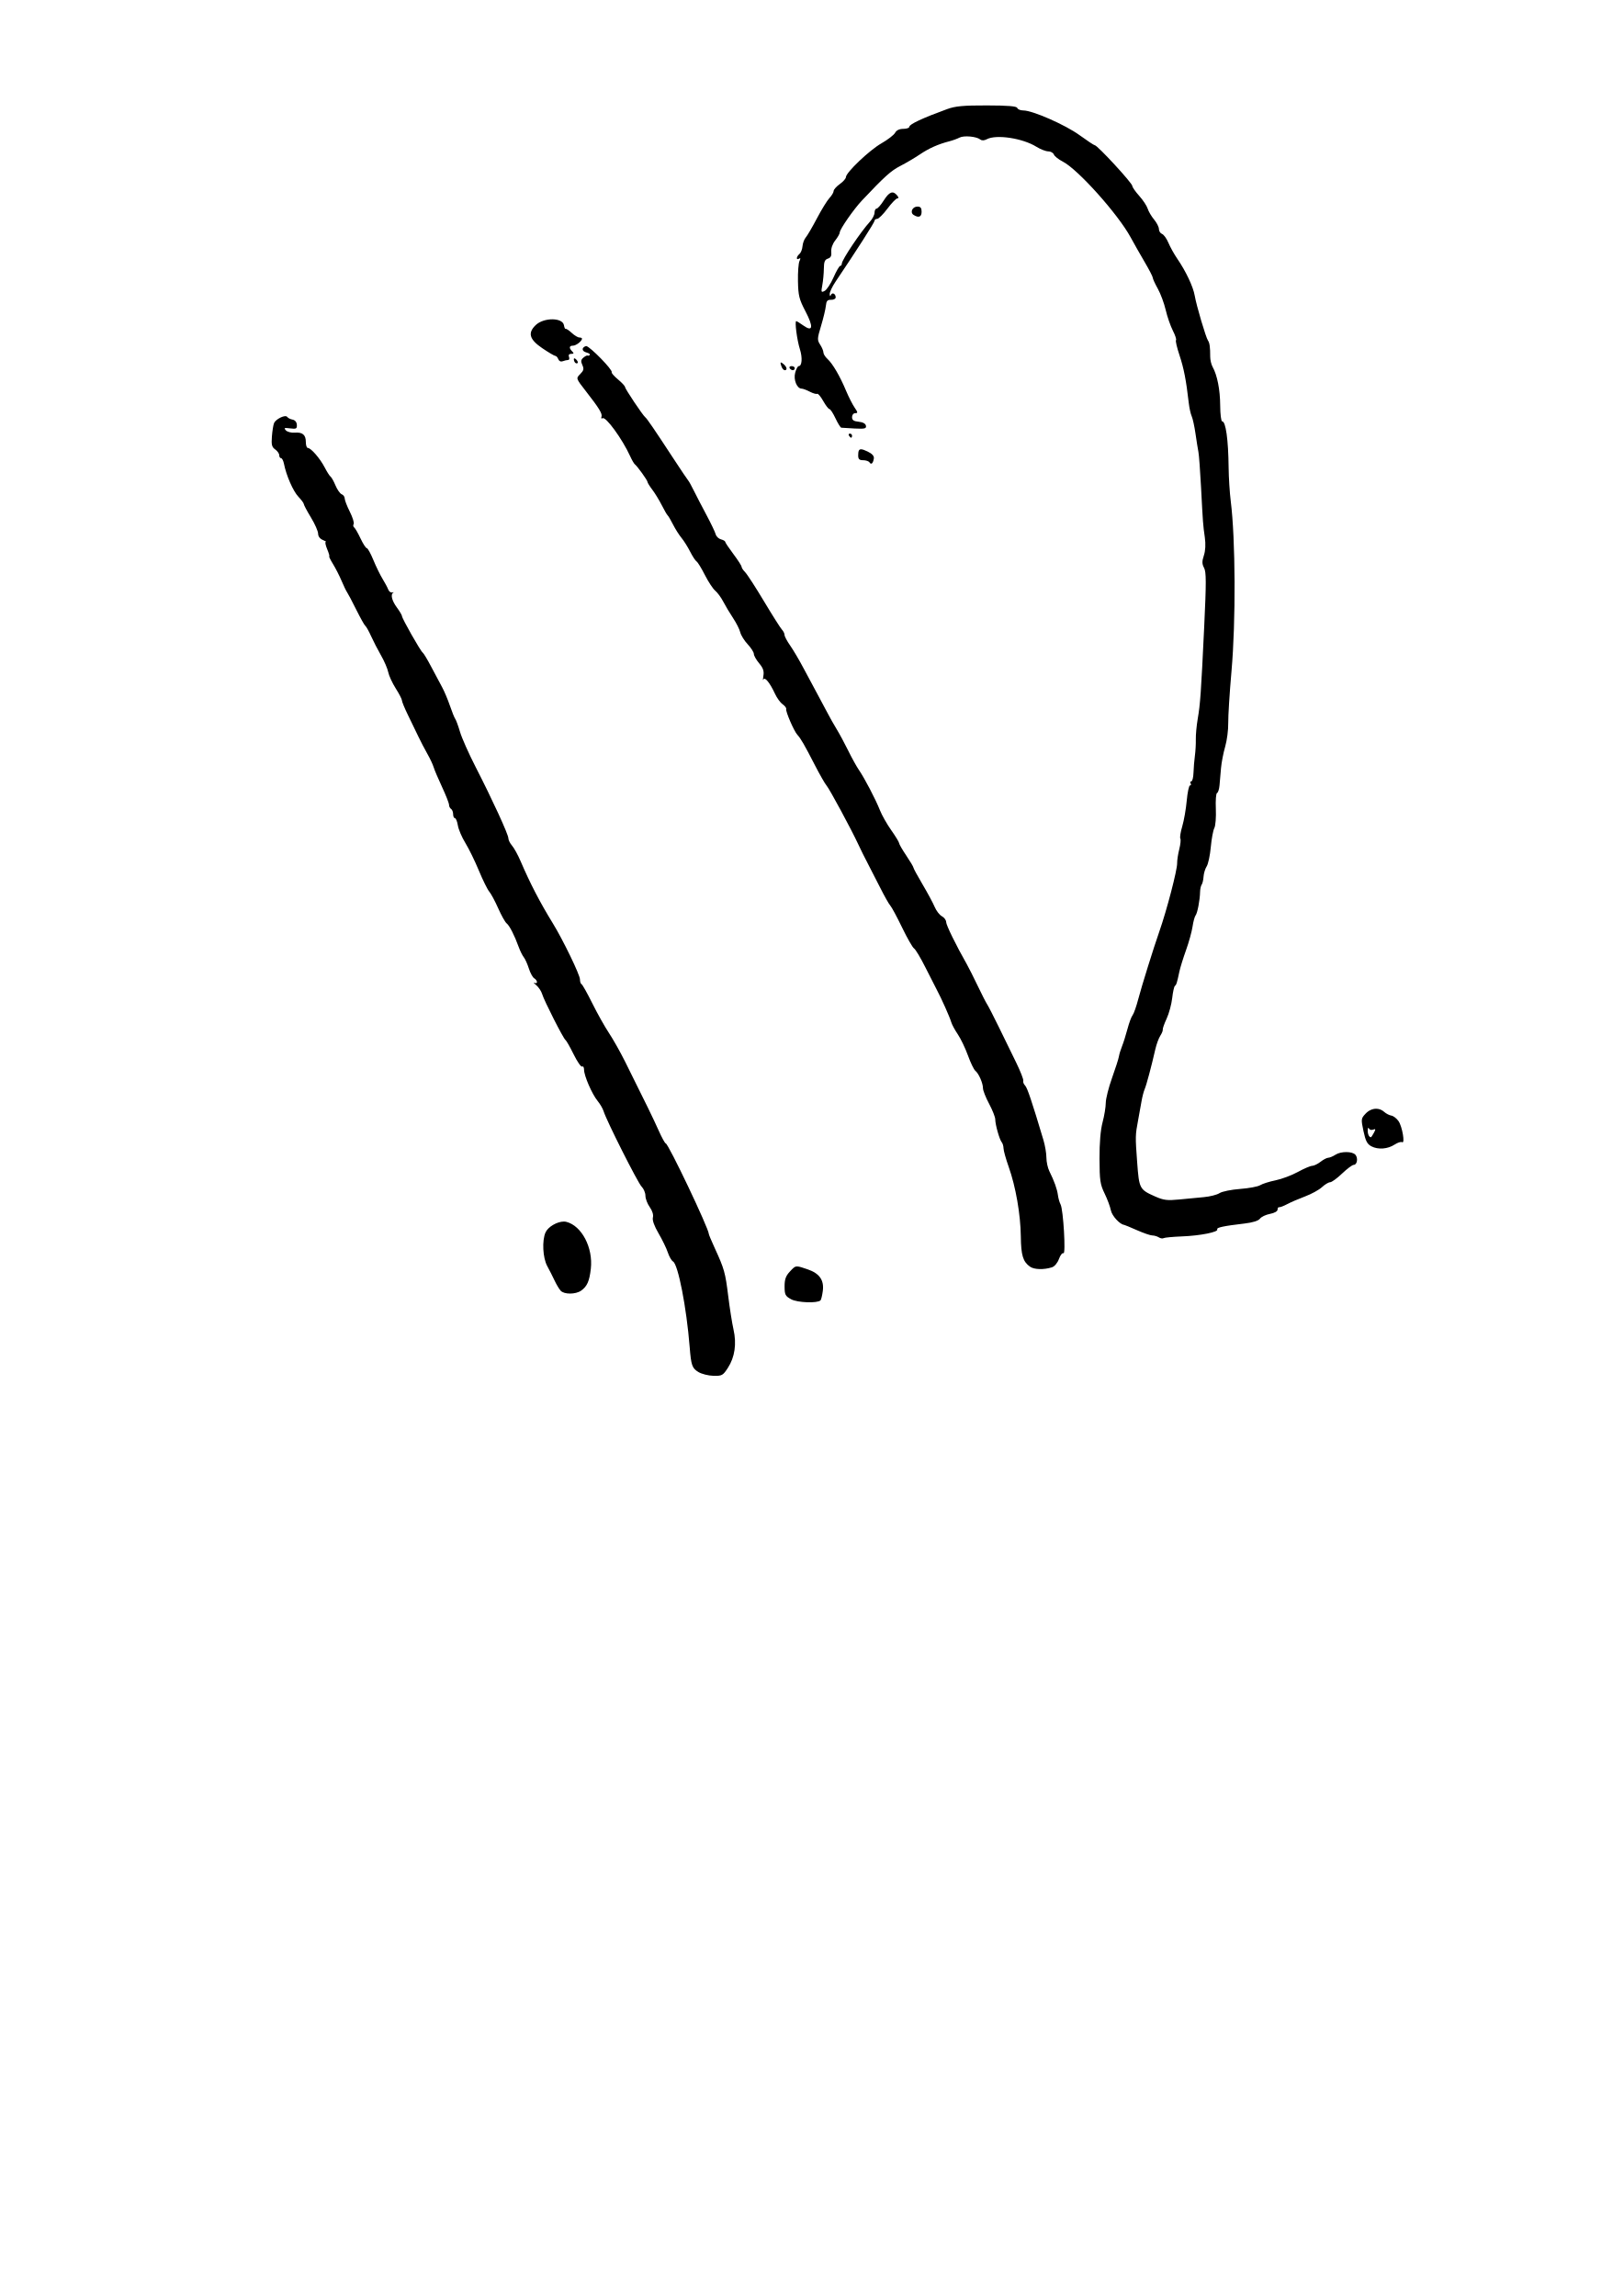
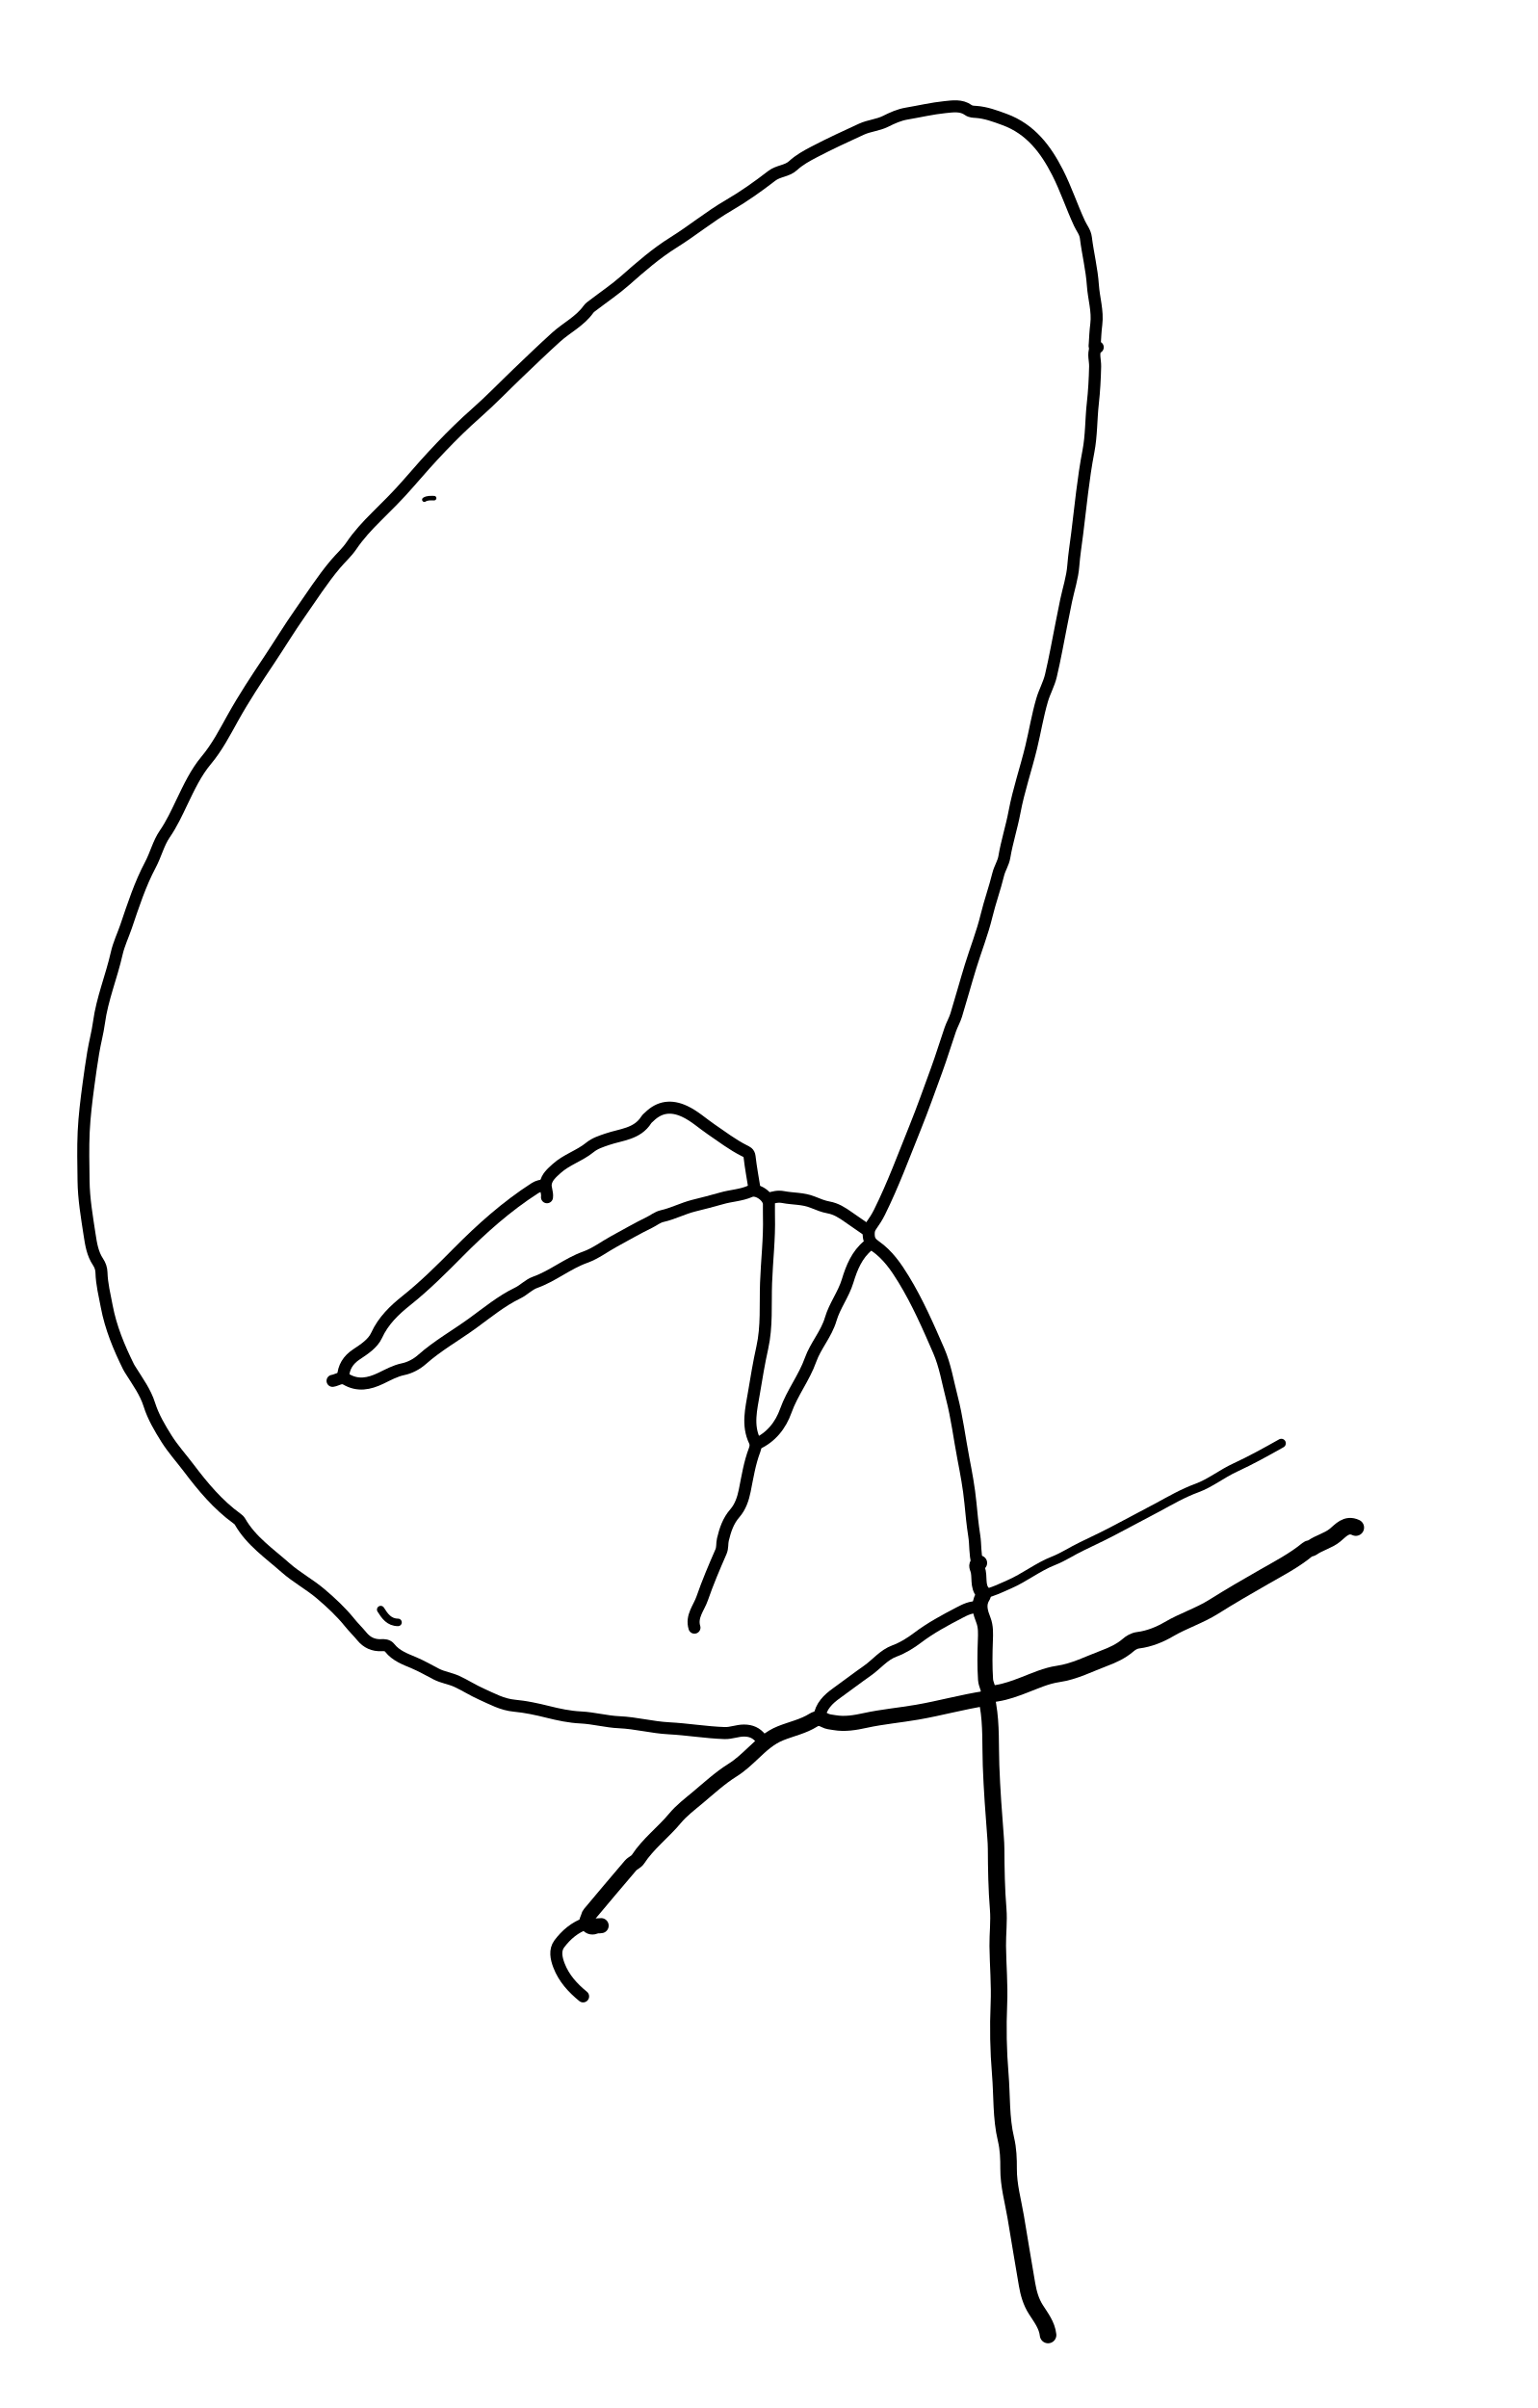
- <svg xmlns="http://www.w3.org/2000/svg" id="svg8" version="1.1" viewBox="0 0 210 297" height="297mm" width="210mm">
-   <defs id="defs2" />
-   <g id="layer1">
-     <path d="M 482.428,51.543 C 470.906,51.517 466.992,51.879 463,53.334 450.961,57.721 444.5,60.742 444.5,61.986 444.5,62.543 443.166,63 441.535,63 c -1.902,0 -3.334,0.69 -3.994,1.924 -0.566,1.058 -3.593,3.39 -6.725,5.182 C 424.955,73.459 413.5,84.375 413.5,86.607 c 0,0.691 -1.35,2.218 -3,3.393 -1.65,1.175 -3,2.695 -3,3.379 0,0.684 -0.925,2.235 -2.055,3.447 -1.129,1.212 -3.881,5.685 -6.117,9.939 -2.236,4.254 -4.685,8.442 -5.443,9.309 -0.758,0.866 -1.481,2.809 -1.605,4.314 -0.125,1.506 -0.802,3.214 -1.504,3.797 -1.56,1.294 -1.708,3.199 -0.176,2.252 0.76,-0.47 0.823,-0.102 0.203,1.191 -0.493,1.029 -0.826,5.471 -0.74,9.871 0.137,7.033 0.579,8.808 3.65,14.68 4.033,7.71 3.657,10.289 -1.014,6.963 C 391.045,157.965 389.479,157 389.219,157 c -0.827,0 0.386,9.339 1.779,13.695 1.335,4.174 1.044,8.305 -0.586,8.305 -0.47,0 -1.243,1.462 -1.717,3.25 -0.906,3.416 0.863,7.743 3.17,7.756 0.624,0.003 2.419,0.675 3.988,1.494 1.57,0.819 3.184,1.285 3.588,1.035 0.404,-0.25 1.737,1.328 2.961,3.506 1.224,2.178 2.597,3.959 3.051,3.959 0.454,0 1.778,2.025 2.941,4.5 1.163,2.475 2.45,4.549 2.859,4.607 0.41,0.059 3.357,0.235 6.549,0.393 4.932,0.243 5.756,0.039 5.492,-1.357 -0.196,-1.037 -1.507,-1.757 -3.553,-1.955 -2.432,-0.235 -3.242,-0.797 -3.242,-2.25 0,-1.092 0.684,-1.938 1.568,-1.938 1.346,0 1.3,-0.39 -0.322,-2.75 -1.04,-1.512 -2.925,-5.225 -4.189,-8.25 -2.966,-7.097 -6.555,-13.235 -9.066,-15.508 -1.095,-0.991 -1.99,-2.423 -1.99,-3.182 0,-0.759 -0.717,-2.475 -1.594,-3.812 -1.474,-2.25 -1.441,-2.94 0.455,-9.215 1.127,-3.731 2.182,-8.133 2.344,-9.783 0.234,-2.386 0.755,-2.983 2.545,-2.92 1.238,0.044 2.25,-0.493 2.25,-1.191 0,-1.8 -1.73,-2.648 -2.336,-1.145 -0.31,0.769 -0.538,0.589 -0.586,-0.465 -0.043,-0.946 1.22,-3.646 2.807,-6 C 418.51,122.761 427.5,108.724 427.5,107.93 427.5,107.419 428.078,107 428.785,107 c 0.708,0 2.966,-2.25 5.02,-5 2.053,-2.75 4.229,-5 4.836,-5 0.741,0 0.696,-0.492 -0.141,-1.5 -2.024,-2.438 -3.818,-1.748 -6.5,2.5 -1.389,2.2 -2.971,4 -3.514,4 -0.543,0 -0.986,0.88 -0.986,1.955 0,1.075 -1.013,3.061 -2.25,4.412 -4.486,4.899 -13.75,18.718 -13.75,20.51 0,0.618 -0.355,1.123 -0.789,1.123 -0.434,0 -1.897,2.519 -3.25,5.598 -1.353,3.078 -3.303,6.048 -4.332,6.6 -1.725,0.925 -1.815,0.701 -1.158,-2.848 0.392,-2.117 0.729,-5.75 0.748,-8.072 0.028,-3.282 0.468,-4.36 1.975,-4.838 1.403,-0.445 1.859,-1.369 1.652,-3.34 -0.173,-1.65 0.589,-3.837 1.934,-5.547 1.221,-1.552 2.222,-3.324 2.223,-3.938 0.003,-1.533 6.827,-11.351 10.854,-15.615 11.11,-11.767 14.162,-14.513 18.746,-16.873 2.806,-1.445 7.081,-3.965 9.5,-5.6 4.481,-3.029 9.007,-5.05 14.422,-6.439 1.663,-0.427 3.913,-1.242 5,-1.812 2.162,-1.134 8.277,-0.58 10.162,0.92 0.752,0.598 1.917,0.553 3.184,-0.125 4.615,-2.47 17.504,-0.514 24.248,3.68 1.99,1.238 4.591,2.25 5.781,2.25 1.19,0 2.43,0.695 2.756,1.543 0.326,0.848 2.298,2.413 4.383,3.477 7.344,3.747 26.983,25.672 33.123,36.98 1.643,3.025 4.752,8.505 6.912,12.176 2.16,3.671 3.928,7.101 3.928,7.623 0,0.522 1.107,2.928 2.459,5.348 1.352,2.419 3.086,7.09 3.854,10.379 0.767,3.289 2.341,7.836 3.498,10.104 1.157,2.268 1.849,4.378 1.539,4.688 -0.31,0.31 0.462,3.627 1.713,7.373 2.117,6.337 3.254,12.191 4.527,23.311 0.283,2.475 0.929,5.4 1.436,6.5 0.507,1.1 1.342,4.925 1.855,8.5 0.514,3.575 1.159,7.625 1.436,9 0.276,1.375 0.845,9.025 1.264,17 0.96,18.279 0.973,18.446 1.859,24.715 0.471,3.334 0.305,6.528 -0.463,8.855 -0.958,2.902 -0.937,4.137 0.105,6.084 1.073,2.004 1.083,7.148 0.059,28.645 -1.564,32.822 -1.912,37.763 -3.18,45.201 -0.563,3.3 -0.977,7.8 -0.922,10 0.055,2.2 -0.148,5.8 -0.451,8 -0.303,2.2 -0.61,5.913 -0.682,8.25 -0.072,2.338 -0.555,4.25 -1.076,4.25 -0.521,0 -0.67,0.45 -0.33,1 0.34,0.55 0.204,1 -0.303,1 -0.507,0 -1.225,3.349 -1.596,7.441 -0.371,4.092 -1.354,9.727 -2.184,12.521 -0.83,2.795 -1.254,5.494 -0.943,5.996 0.311,0.503 0.072,2.854 -0.529,5.227 -0.602,2.373 -1.065,5.439 -1.035,6.814 0.077,3.3 -5.076,23.058 -8.736,33.5 -2.773,7.911 -8.635,26.718 -10.221,32.789 -0.975,3.734 -2.248,7.361 -2.826,8.059 -0.579,0.697 -1.701,3.715 -2.494,6.709 -0.793,2.993 -1.989,6.793 -2.658,8.443 -0.669,1.65 -1.357,3.9 -1.527,5 -0.171,1.1 -1.682,5.825 -3.359,10.5 -1.677,4.675 -3.057,10.166 -3.068,12.201 -0.011,2.036 -0.714,6.311 -1.562,9.5 -0.999,3.756 -1.526,10.024 -1.496,17.791 0.04,10.625 0.324,12.562 2.486,17 1.342,2.755 2.724,6.464 3.072,8.244 0.525,2.683 4.343,6.865 6.48,7.098 0.275,0.03 3.101,1.206 6.279,2.611 3.178,1.406 6.553,2.563 7.5,2.57 0.946,0.008 2.373,0.429 3.172,0.934 h 0.002 c 0.799,0.505 1.841,0.679 2.316,0.385 0.476,-0.294 4.546,-0.68 9.047,-0.855 8.925,-0.348 17.993,-2.169 17.199,-3.453 -0.535,-0.866 3.182,-1.659 13.338,-2.846 4.047,-0.473 6.787,-1.337 7.549,-2.379 0.658,-0.9 2.861,-1.946 4.896,-2.328 2.158,-0.405 3.701,-1.274 3.701,-2.084 0,-0.764 0.338,-1.297 0.75,-1.184 0.412,0.113 2.175,-0.553 3.918,-1.482 1.743,-0.929 5.699,-2.637 8.793,-3.795 3.094,-1.158 6.797,-3.189 8.229,-4.516 1.431,-1.327 3.232,-2.412 4.002,-2.412 0.77,0 3.399,-1.913 5.842,-4.25 2.443,-2.337 5.003,-4.25 5.689,-4.25 1.653,0 2.227,-3.254 0.863,-4.896 -1.477,-1.78 -7.105,-1.808 -9.801,-0.049 -1.218,0.795 -2.793,1.455 -3.5,1.467 -0.707,0.012 -2.41,0.903 -3.785,1.979 -1.375,1.076 -3.215,1.967 -4.09,1.979 -0.875,0.012 -4.025,1.358 -7,2.992 -2.975,1.634 -7.885,3.475 -10.91,4.092 -3.025,0.616 -6.4,1.685 -7.5,2.375 -1.1,0.69 -5.518,1.516 -9.816,1.836 -4.298,0.32 -8.824,1.243 -10.057,2.051 -1.233,0.808 -4.69,1.687 -7.684,1.955 -2.994,0.268 -8.469,0.791 -12.166,1.162 -5.626,0.565 -7.498,0.335 -11.465,-1.42 -7.819,-3.459 -7.978,-3.761 -8.945,-16.82 -0.936,-12.639 -0.923,-13.219 0.494,-20.701 0.521,-2.75 1.252,-6.8 1.623,-9 0.371,-2.2 1.067,-4.9 1.545,-6 0.87,-2.001 3.29,-11.053 5.211,-19.486 0.562,-2.467 1.656,-5.451 2.43,-6.633 0.774,-1.182 1.32,-2.537 1.213,-3.014 -0.107,-0.476 0.745,-2.892 1.893,-5.367 1.148,-2.475 2.367,-6.964 2.709,-9.975 0.342,-3.011 0.935,-5.71 1.318,-6 0.742,-0.56 1.033,-1.488 2.203,-7.025 0.407,-1.925 1.873,-6.65 3.258,-10.5 1.385,-3.85 2.811,-9.003 3.17,-11.451 0.359,-2.448 1.03,-4.923 1.49,-5.5 0.905,-1.134 2.12,-7.508 2.201,-11.549 0.028,-1.375 0.38,-2.95 0.781,-3.5 0.402,-0.55 0.814,-2.319 0.916,-3.932 0.102,-1.612 0.788,-3.862 1.525,-5 0.737,-1.138 1.642,-5.374 2.012,-9.414 0.369,-4.04 1.149,-8.236 1.732,-9.326 0.583,-1.09 0.914,-5.324 0.734,-9.408 -0.179,-4.084 0.084,-7.561 0.586,-7.727 0.502,-0.166 1.048,-1.853 1.211,-3.748 0.163,-1.895 0.495,-5.695 0.736,-8.445 0.241,-2.75 1.159,-7.477 2.039,-10.504 0.88,-3.027 1.548,-8.202 1.486,-11.5 -0.062,-3.298 0.661,-14.771 1.607,-25.496 2.138,-24.233 1.955,-64.515 -0.377,-83 -0.52,-4.125 -0.989,-11.55 -1.043,-16.5 -0.148,-13.633 -1.39,-22.5 -3.152,-22.5 -0.506,0 -0.942,-3.487 -0.965,-7.75 -0.044,-7.723 -1.44,-14.836 -3.703,-18.877 -0.655,-1.17 -1.185,-3.42 -1.178,-5 0.021,-4.525 -0.289,-6.793 -1.076,-7.873 -1.012,-1.388 -5.673,-17.149 -6.49,-21.945 -0.743,-4.364 -4.304,-11.905 -8.535,-18.078 -1.516,-2.212 -3.461,-5.706 -4.32,-7.764 -0.86,-2.058 -2.258,-4.008 -3.107,-4.334 -0.85,-0.326 -1.545,-1.411 -1.545,-2.41 0,-0.999 -1.064,-3.088 -2.363,-4.643 -1.3,-1.555 -2.71,-3.951 -3.133,-5.326 -0.423,-1.375 -2.285,-4.188 -4.137,-6.252 C 555.015,93.684 553.5,91.509 553.5,90.914 553.5,89.522 536.424,71 535.141,71 534.771,71 531.439,68.796 527.734,66.102 520.799,61.057 504.756,54 500.225,54 c -1.407,0 -2.741,-0.546 -2.963,-1.213 -0.291,-0.873 -4.445,-1.221 -14.834,-1.244 z M 448.469,101 c -2.481,0 -3.79,2.867 -1.865,4.086 2.466,1.561 3.896,0.979 3.896,-1.586 0,-1.846 -0.531,-2.5 -2.031,-2.5 z m -178.441,55.113 c -2.887,-0.017 -6.197,0.928 -8.189,2.846 -3.982,3.832 -3.069,6.994 3.262,11.291 3.038,2.062 5.899,3.75 6.355,3.75 0.457,0 1.109,0.721 1.447,1.604 h -0.002 c 0.369,0.961 1.247,1.362 2.189,1 0.865,-0.332 2.036,-0.604 2.6,-0.604 0.564,0 0.766,-0.675 0.449,-1.5 -0.37,-0.964 0.019,-1.5 1.092,-1.5 1.298,0 1.402,-0.266 0.469,-1.199 C 278.046,170.147 278.199,169 280.072,169 281.588,169 284.5,166.746 284.5,165.572 284.5,165.258 283.911,165 283.189,165 c -0.721,0 -2.398,-1.012 -3.727,-2.25 -1.328,-1.238 -2.651,-2.12 -2.939,-1.961 -0.288,0.159 -0.666,-0.627 -0.842,-1.748 -0.303,-1.931 -2.767,-2.911 -5.654,-2.928 z m 16.547,13.074 c -0.062,-0.01 -0.114,-0.008 -0.156,0.006 -2.235,0.745 -2.094,2.526 0.248,3.139 1.236,0.323 1.966,0.868 1.623,1.211 -0.343,0.343 -0.817,0.474 -1.053,0.291 -0.236,-0.183 -1.149,0.263 -2.027,0.992 -1.256,1.042 -1.372,1.82 -0.543,3.639 0.863,1.895 0.674,2.695 -1.051,4.42 -2.105,2.105 -2.106,2.105 2.639,8.193 6.723,8.626 8.316,11.239 7.758,12.725 -0.27,0.718 -0.028,1.017 0.539,0.666 1.563,-0.966 9.66,10.17 13.449,18.496 0.867,1.906 1.901,3.706 2.295,4 1.199,0.895 6.205,7.853 6.205,8.625 0,0.397 1.06,2.114 2.355,3.816 1.296,1.702 3.382,5.119 4.635,7.594 1.253,2.475 2.556,4.725 2.895,5 0.339,0.275 1.515,2.279 2.615,4.453 1.1,2.174 2.951,5.099 4.113,6.5 1.162,1.401 3.067,4.428 4.234,6.729 1.167,2.3 2.59,4.472 3.16,4.824 0.57,0.352 2.392,3.324 4.049,6.605 1.656,3.281 3.933,6.737 5.059,7.678 1.126,0.941 2.9,3.362 3.943,5.379 1.043,2.017 3.195,5.617 4.779,8 1.585,2.383 3.165,5.517 3.512,6.965 0.347,1.448 1.983,4.083 3.639,5.855 1.656,1.772 3.012,3.898 3.012,4.723 0,0.825 1.164,2.884 2.588,4.576 1.967,2.337 2.464,3.814 2.068,6.145 -0.286,1.687 -0.286,2.497 0.002,1.799 0.639,-1.553 3.189,1.581 5.686,6.984 0.944,2.043 2.622,4.348 3.729,5.123 1.107,0.775 1.884,1.803 1.729,2.285 -0.368,1.14 3.818,10.822 5.443,12.59 1.708,1.858 3.417,4.813 8.547,14.787 2.404,4.675 4.972,9.175 5.705,10 1.443,1.624 12.259,21.679 15.641,29 1.143,2.475 3.154,6.525 4.467,9 1.313,2.475 4.077,7.869 6.143,11.986 2.065,4.117 4.296,8.066 4.959,8.775 0.663,0.71 3.256,5.534 5.762,10.721 2.506,5.187 5.14,9.788 5.854,10.225 0.713,0.436 3.212,4.618 5.553,9.293 2.341,4.675 4.861,9.625 5.6,11 2.184,4.065 6.314,13.329 6.988,15.674 0.344,1.196 1.795,3.896 3.225,6 1.429,2.104 3.658,6.751 4.953,10.326 1.295,3.575 2.923,6.95 3.619,7.5 1.661,1.312 3.742,6.076 3.742,8.566 0,1.085 1.35,4.502 3,7.594 1.65,3.092 3,6.519 3,7.615 0,2.57 2.09,9.942 3.168,11.174 0.457,0.523 0.852,1.873 0.875,3 0.023,1.128 1.162,5.201 2.531,9.051 3.42,9.617 5.795,23.252 5.922,34 0.109,9.263 1.058,12.374 4.514,14.795 2.035,1.426 6.739,1.558 10.695,0.301 1.269,-0.403 2.725,-2.142 3.432,-4.096 0.675,-1.867 1.664,-3.123 2.197,-2.793 1.228,0.759 -0.071,-21.349 -1.4,-23.832 -0.515,-0.962 -1.1,-3.015 -1.301,-4.562 -0.382,-2.945 -1.77,-6.826 -4.193,-11.717 -0.791,-1.597 -1.439,-4.582 -1.439,-6.635 0,-2.052 -0.654,-5.92 -1.453,-8.596 -5.68,-19.008 -7.884,-25.56 -8.967,-26.643 -0.682,-0.682 -1.079,-1.723 -0.883,-2.312 0.196,-0.589 -1.383,-4.635 -3.51,-8.99 -2.126,-4.356 -5.954,-12.195 -8.506,-17.42 -2.552,-5.225 -5.098,-10.175 -5.658,-11 -0.56,-0.825 -2.627,-4.875 -4.596,-9 -1.969,-4.125 -4.347,-8.85 -5.283,-10.5 C 467.313,462.106 462.5,452.281 462.5,450.787 c 0,-0.944 -0.937,-2.218 -2.084,-2.832 -1.147,-0.614 -2.725,-2.646 -3.506,-4.516 -0.781,-1.869 -3.442,-6.82 -5.914,-11.002 -2.472,-4.182 -4.496,-7.909 -4.496,-8.283 0,-0.374 -1.575,-3.02 -3.5,-5.879 -1.925,-2.858 -3.5,-5.59 -3.5,-6.072 0,-0.482 -1.723,-3.314 -3.828,-6.291 -2.105,-2.977 -4.606,-7.397 -5.557,-9.824 -2.033,-5.189 -7.561,-15.765 -10.334,-19.771 -1.072,-1.549 -3.388,-5.741 -5.146,-9.316 -1.759,-3.575 -4.303,-8.3 -5.652,-10.5 -1.35,-2.2 -3.381,-5.8 -4.514,-8 -1.133,-2.2 -3.297,-6.25 -4.811,-9 -1.514,-2.75 -4.531,-8.375 -6.705,-12.5 -2.174,-4.125 -5.191,-9.255 -6.703,-11.4 -1.512,-2.145 -2.75,-4.475 -2.75,-5.178 0,-0.703 -0.572,-1.873 -1.271,-2.6 -0.699,-0.727 -4.637,-6.944 -8.75,-13.814 -4.113,-6.871 -8.266,-13.283 -9.229,-14.25 -0.962,-0.967 -1.75,-2.163 -1.75,-2.658 0,-0.495 -1.8,-3.295 -4,-6.223 -2.2,-2.928 -4,-5.621 -4,-5.984 0,-0.363 -0.933,-0.903 -2.074,-1.201 -1.141,-0.298 -2.302,-1.418 -2.582,-2.488 -0.28,-1.07 -2.285,-5.266 -4.453,-9.324 -2.168,-4.058 -4.943,-9.404 -6.166,-11.879 -1.223,-2.475 -2.46,-4.725 -2.748,-5 -0.288,-0.275 -3.618,-5.225 -7.398,-11 -9.342,-14.271 -12.85,-19.408 -13.658,-20 -1.144,-0.837 -9.92,-13.963 -9.92,-14.836 0,-0.449 -1.548,-2.106 -3.439,-3.684 -1.892,-1.577 -3.265,-3.15 -3.051,-3.496 0.665,-1.077 -10.517,-12.491 -12.436,-12.797 z m -5.752,6.018 c -0.206,-0.026 -0.322,0.114 -0.322,0.428 0,0.568 0.299,1.335 0.666,1.701 0.367,0.367 0.899,0.433 1.184,0.148 0.284,-0.284 -0.015,-1.048 -0.666,-1.699 -0.359,-0.359 -0.655,-0.552 -0.861,-0.578 z m 100.932,2.004 c -0.375,-0.02 -0.233,0.68 0.354,2.209 0.334,0.87 1.009,1.582 1.5,1.582 1.383,0 1.055,-1.62 -0.607,-3 -0.611,-0.507 -1.021,-0.779 -1.246,-0.791 z M 386.941,179 c -0.857,0 -1.281,0.45 -0.941,1 0.34,0.55 1.041,1 1.559,1 0.518,0 0.941,-0.45 0.941,-1 0,-0.55 -0.701,-1 -1.559,-1 z m -247.355,24.467 c -1.648,-0.061 -4.956,1.753 -5.637,3.418 -0.363,0.888 -0.83,3.827 -1.039,6.531 -0.312,4.034 -0.024,5.166 1.605,6.307 1.092,0.765 1.984,2.04 1.984,2.834 0,0.794 0.399,1.443 0.887,1.443 0.488,0 1.129,1.238 1.424,2.75 1.111,5.69 4.511,13.455 7.055,16.109 1.449,1.513 2.635,3.116 2.635,3.564 0,0.448 1.575,3.407 3.5,6.576 1.925,3.169 3.5,6.729 3.5,7.912 0,1.296 0.894,2.512 2.25,3.057 1.237,0.497 1.906,0.934 1.486,0.969 -0.42,0.035 -0.105,1.637 0.699,3.562 0.804,1.925 1.256,3.5 1.002,3.5 -0.254,0 0.573,1.688 1.84,3.75 1.267,2.062 3.159,5.775 4.203,8.25 1.045,2.475 2.257,4.987 2.693,5.582 0.436,0.595 2.452,4.42 4.479,8.5 2.027,4.08 4.031,7.651 4.453,7.938 0.422,0.286 1.679,2.536 2.791,5 1.112,2.464 3.314,6.73 4.893,9.48 1.578,2.75 3.151,6.415 3.494,8.143 0.343,1.728 1.994,5.303 3.67,7.945 1.676,2.642 3.035,5.278 3.02,5.857 -0.015,0.58 1.291,3.755 2.904,7.055 1.614,3.3 3.898,8.025 5.076,10.5 1.178,2.475 3.196,6.352 4.484,8.615 1.288,2.263 2.66,5.188 3.049,6.5 0.389,1.312 2.237,5.665 4.109,9.674 1.872,4.008 3.404,7.918 3.404,8.689 0,0.772 0.45,1.682 1,2.021 0.55,0.34 1,1.491 1,2.559 0,1.068 0.391,1.941 0.869,1.941 0.478,0 1.128,1.598 1.445,3.551 0.317,1.953 1.965,5.81 3.664,8.57 1.699,2.761 4.665,8.827 6.592,13.48 1.926,4.653 4.214,9.292 5.084,10.309 0.87,1.016 2.843,4.693 4.383,8.172 1.54,3.478 3.398,6.795 4.131,7.371 1.414,1.111 3.793,5.774 5.891,11.547 0.699,1.925 1.816,4.175 2.48,5 0.665,0.825 1.779,3.3 2.477,5.5 0.697,2.2 1.878,4.359 2.625,4.799 1.706,1.004 1.809,3.052 0.109,2.174 -0.688,-0.355 -0.286,0.181 0.893,1.191 1.179,1.01 2.473,2.961 2.875,4.336 0.943,3.227 10.384,21.821 11.398,22.447 0.425,0.263 2.224,3.427 3.998,7.031 1.774,3.604 3.645,6.294 4.156,5.979 0.511,-0.316 0.93,0.381 0.93,1.549 0,2.934 3.902,11.919 6.617,15.238 1.235,1.51 2.549,3.76 2.922,5 1.353,4.499 16.732,35.027 18.572,36.867 1.039,1.039 1.889,3.057 1.889,4.484 0,1.428 0.947,3.924 2.104,5.549 1.28,1.797 1.888,3.784 1.551,5.072 -0.355,1.358 0.633,4.144 2.758,7.77 1.822,3.109 3.859,7.306 4.525,9.326 0.667,2.02 1.813,4.013 2.549,4.43 2.491,1.412 6.608,22.541 8.135,41.758 0.721,9.071 1.188,10.413 4.283,12.295 1.568,0.954 4.868,1.784 7.332,1.844 4.177,0.101 4.658,-0.163 7.082,-3.902 3.369,-5.196 4.325,-11.745 2.736,-18.736 -0.687,-3.025 -1.852,-10.403 -2.59,-16.395 -1.409,-11.444 -1.913,-13.237 -6.576,-23.4 -1.589,-3.462 -2.889,-6.556 -2.889,-6.875 C 346.5,600.705 326.661,559 325.412,559 c -0.351,0 -1.895,-2.813 -3.43,-6.25 -2.607,-5.841 -6.01,-12.827 -16.438,-33.75 -2.33,-4.675 -5.884,-10.975 -7.898,-14 -2.014,-3.025 -5.672,-9.55 -8.129,-14.5 -2.457,-4.95 -4.816,-9.151 -5.242,-9.334 -0.427,-0.183 -0.775,-1.239 -0.775,-2.346 0,-2.177 -8.235,-19.211 -13.209,-27.32 -6.436,-10.495 -11.103,-19.488 -15.828,-30.5 -1.298,-3.025 -3.171,-6.429 -4.162,-7.564 -0.991,-1.135 -1.801,-2.765 -1.801,-3.621 0,-1.867 -7.815,-18.87 -16.074,-34.973 -3.289,-6.412 -6.688,-14.062 -7.555,-17 -0.866,-2.938 -1.912,-5.792 -2.324,-6.342 -0.412,-0.55 -1.594,-3.475 -2.625,-6.5 -1.032,-3.025 -2.74,-7.075 -3.795,-9 -1.055,-1.925 -3.445,-6.41 -5.311,-9.965 -1.865,-3.555 -3.759,-6.705 -4.209,-7 C 205.579,318.362 196.5,302.367 196.5,301.229 c 0,-0.462 -1.125,-2.365 -2.5,-4.229 -2.467,-3.343 -3.213,-6.434 -1.75,-7.252 0.412,-0.231 0.171,-0.277 -0.537,-0.102 -0.708,0.176 -1.576,-0.461 -1.928,-1.414 -0.351,-0.953 -1.605,-3.307 -2.787,-5.232 -1.182,-1.925 -3.211,-6.088 -4.508,-9.25 -1.297,-3.163 -2.732,-5.75 -3.188,-5.75 -0.456,0 -1.836,-2.138 -3.066,-4.75 -1.23,-2.612 -2.63,-5.038 -3.113,-5.389 -0.483,-0.351 -0.595,-1.098 -0.248,-1.66 0.347,-0.562 -0.494,-3.266 -1.871,-6.008 -1.377,-2.742 -2.504,-5.659 -2.504,-6.482 0,-0.824 -0.661,-1.751 -1.469,-2.061 -0.808,-0.31 -2.175,-2.255 -3.039,-4.322 -0.864,-2.067 -1.942,-3.999 -2.396,-4.293 -0.455,-0.294 -1.758,-2.335 -2.895,-4.535 -2.251,-4.356 -6.713,-9.5 -8.242,-9.5 -0.528,0 -0.959,-1.294 -0.959,-2.877 0,-3.565 -1.61,-4.912 -5.5,-4.6 -1.65,0.132 -3.581,-0.381 -4.289,-1.141 -1.083,-1.16 -0.745,-1.311 2.111,-0.945 2.979,0.381 3.386,0.167 3.289,-1.738 -0.068,-1.328 -0.889,-2.319 -2.111,-2.551 -1.1,-0.208 -2.265,-0.8 -2.59,-1.314 -0.151,-0.239 -0.444,-0.353 -0.824,-0.367 z M 415.441,212 c -0.582,0 -0.781,0.45 -0.441,1 0.34,0.55 0.816,1 1.059,1 0.243,0 0.441,-0.45 0.441,-1 0,-0.55 -0.476,-1 -1.059,-1 z m 5.527,7.664 c -1.155,-0.041 -1.469,0.884 -1.469,3.002 0,1.807 0.551,2.334 2.441,2.334 1.343,0 2.737,0.48 3.1,1.066 0.816,1.32 1.754,0.469 2.119,-1.922 0.184,-1.206 -0.841,-2.338 -3.09,-3.41 -1.412,-0.674 -2.409,-1.046 -3.102,-1.07 z m 251.73,322.406 c -1.807,-0.002 -3.679,0.812 -5.168,2.396 -2.234,2.378 -2.272,2.688 -1.029,8.545 1.023,4.822 1.825,6.357 3.875,7.432 3.284,1.721 7.966,1.36 11.377,-0.875 1.462,-0.958 3.086,-1.477 3.607,-1.154 1.571,0.971 0.103,-7.688 -1.75,-10.324 -0.932,-1.326 -2.502,-2.531 -3.49,-2.676 -0.988,-0.145 -2.58,-0.971 -3.537,-1.838 -1.115,-1.009 -2.48,-1.504 -3.885,-1.506 z m -3.84,9.314 c 0.086,-0.035 0.183,0.062 0.283,0.309 0.267,0.657 1.186,0.927 2.039,0.6 1.306,-0.501 1.37,-0.256 0.4,1.555 -0.633,1.183 -1.287,2.152 -1.451,2.152 -0.9,0 -1.622,-1.589 -1.553,-3.416 0.027,-0.716 0.138,-1.142 0.281,-1.199 z m -393.324,45.844 c -3.218,0.041 -7.602,2.526 -8.857,5.281 -1.796,3.942 -1.366,12.47 0.832,16.49 1.052,1.925 2.65,5.075 3.551,7 0.901,1.925 2.237,4.175 2.969,5 1.699,1.918 7.351,1.908 10.062,-0.016 2.904,-2.061 4.037,-4.635 4.723,-10.725 1.155,-10.263 -4.47,-21.006 -11.984,-22.893 -0.4,-0.1 -0.835,-0.144 -1.295,-0.139 z m 114.176,21.941 c -1.322,-0.021 -1.994,0.762 -3.67,2.57 -1.951,2.104 -2.536,3.786 -2.518,7.25 0.02,4.047 0.355,4.688 3.25,6.246 3.085,1.66 12.813,2.009 14.309,0.514 0.322,-0.322 0.824,-2.36 1.115,-4.529 0.718,-5.351 -1.592,-8.657 -7.443,-10.65 -2.592,-0.883 -4.015,-1.384 -5.043,-1.4 z" transform="scale(0.2645833)" style="fill:#000000;stroke-width:1" id="path921" />
-   </g>
+ <svg xmlns="http://www.w3.org/2000/svg" version="1.1" id="Layer_1" x="0px" y="0px" width="100%" viewBox="0 0 1022 1600" enable-background="new 0 0 1022 1600" xml:space="preserve">
+   <path fill="none" opacity="1" stroke="#000000" stroke-linecap="round" stroke-linejoin="round" stroke-width="8" d=" M729.5,230.75   C726.91,231.709 727.455,229.731 727.529,228.502   C727.788,224.164 727.992,219.811 728.537,215.505   C729.653,206.676 726.852,198.2 726.272,189.515   C725.566,178.951 722.933,168.529 721.625,157.984   C721.159,154.221 718.872,151.634 717.432,148.532   C712.241,137.344 708.379,125.535 702.809,114.597   C694.989,99.242 684.842,85.711 667.541,79.389   C661.298,77.108 655.23,74.812 648.511,74.345   C646.968,74.238 645.119,74.291 643.438,73.087   C638.764,69.741 633.118,70.66 628.018,71.174   C619.453,72.037 611.008,74.049 602.497,75.481   C597.515,76.32 592.956,78.397 588.55,80.6   C583.404,83.171 577.668,83.459 572.434,85.857   C561.854,90.706 551.307,95.59 540.989,100.979   C536.041,103.564 531.143,106.252 527.04,110.043   C522.992,113.782 517.266,113.453 512.878,116.842   C503.783,123.866 494.342,130.59 484.415,136.353   C471.564,143.813 460.149,153.286 447.577,161.123   C435.992,168.345 425.68,177.363 415.422,186.411   C408.839,192.218 401.492,197.157 394.507,202.509   C393.289,203.443 391.908,204.316 391.042,205.53   C385.374,213.475 376.553,217.713 369.55,224.055   C360.99,231.806 352.661,239.823 344.315,247.806   C335.033,256.686 326.112,265.97 316.474,274.471   C300.239,288.791 285.643,304.677 271.529,321.025   C264.734,328.896 257.345,336.173 249.984,343.484   C244.011,349.417 238.298,355.6 233.579,362.554   C230.479,367.124 226.369,370.724 222.865,374.887   C214.207,385.172 207.048,396.45 199.36,407.401   C192.18,417.629 185.716,428.323 178.784,438.69   C170.452,451.149 162.145,463.715 154.802,476.89   C149.384,486.613 144.315,496.51 136.912,505.346   C130.252,513.296 125.528,523.291 120.903,532.954   C117.431,540.21 114.092,547.468 109.403,554.277   C105.349,560.164 103.515,567.892 100.001,574.5   C93.045,587.581 88.524,601.679 83.783,615.596   C81.748,621.572 78.941,627.344 77.554,633.512   C74.087,648.941 67.903,663.628 65.767,679.469   C64.869,686.131 63.037,692.765 61.934,699.489   C60.789,706.475 59.778,713.462 58.84,720.479   C57.438,730.966 56.114,741.465 55.614,752.005   C55.101,762.814 55.408,773.668 55.524,784.5   C55.654,796.623 57.744,808.552 59.555,820.492   C60.5,826.715 61.52,833.081 65.101,838.433   C66.623,840.708 67.361,843.039 67.432,845.502   C67.653,853.173 69.508,860.539 70.924,868.014   C73.606,882.173 79.036,895.249 85.365,908.067   C85.863,909.074 86.53,910.052 87.086,910.946   C91.592,918.19 96.618,924.922 99.287,933.41   C101.778,941.332 106.171,948.812 110.641,955.911   C114.991,962.82 120.545,968.966 125.49,975.507   C134.868,987.912 144.772,999.801 157.489,1009.016   C158.243,1009.562 159.021,1010.226 159.472,1011.016   C166.834,1023.918 179.069,1032.21 189.774,1041.691   C196.886,1047.989 205.623,1052.673 213.042,1058.95   C220.004,1064.84 226.658,1071.061 232.358,1078.115   C234.974,1081.352 237.949,1084.229 240.585,1087.43   C243.806,1091.342 248.104,1093.421 253.507,1093.131   C255.27,1093.036 257.515,1093.039 259.033,1094.974   C263.134,1100.201 269.313,1102.409 275.069,1104.837   C280.185,1106.996 284.997,1109.787 289.845,1112.3   C294.306,1114.612 299.146,1115.174 303.623,1117.233   C309.2,1119.797 314.322,1123.152 319.935,1125.646   C327.098,1128.829 333.648,1132.598 341.966,1133.367   C349.271,1134.043 356.734,1135.637 364.011,1137.456   C371.225,1139.261 378.439,1140.807 385.992,1141.173   C394.528,1141.588 402.972,1143.973 411.507,1144.341   C422.621,1144.821 433.324,1147.792 444.481,1148.366   C456.796,1148.999 469.087,1151.124 481.499,1151.54   C485.944,1151.689 490.031,1149.839 494.501,1149.866   C499.181,1149.894 502.679,1151.472 505.5,1155  " />
+   <path fill="none" opacity="1" stroke="#000000" stroke-linecap="round" stroke-linejoin="round" stroke-width="8" d=" M728,231.5   C726.353,235.438 727.86,239.533 727.771,243.506   C727.586,251.695 727.143,259.92 726.242,267.971   C725.049,278.639 725.329,289.5 723.302,299.962   C719.801,318.039 718.139,336.344 715.846,354.544   C714.955,361.62 713.811,368.786 713.258,375.981   C712.662,383.73 710.137,391.327 708.511,399.002   C707.454,403.99 706.5,409 705.5,414   C703.167,425.667 701.11,437.399 698.379,448.972   C697.082,454.471 694.173,459.57 692.57,465.021   C689.525,475.377 687.816,486.07 685.27,496.566   C681.779,510.958 676.922,525.016 674.199,539.537   C672.308,549.627 669.117,559.374 667.429,569.488   C666.763,573.475 664.355,576.934 663.371,580.969   C661.111,590.234 657.83,599.252 655.586,608.521   C652.821,619.944 648.48,630.828 645.034,642.01   C641.711,652.795 638.752,663.693 635.449,674.484   C634.448,677.753 632.654,680.771 631.534,684.012   C628.435,692.978 625.714,702.078 622.449,710.981   C617.782,723.708 613.302,736.492 608.218,749.088   C600.581,768.013 593.535,787.17 584.461,805.48   C582.906,808.618 580.987,811.61 578.946,814.462   C577.577,816.376 577.21,818.054 577.297,820.507   C577.43,824.264 578.913,826.039 581.903,828.138   C589.91,833.758 595.454,841.715 600.508,849.995   C609.751,865.134 616.832,881.36 623.865,897.559   C628.129,907.382 629.819,918.124 632.515,928.496   C635.985,941.841 637.622,955.546 640.216,969.054   C642.076,978.734 643.93,988.517 644.888,998.463   C645.59,1005.757 646.297,1013.191 647.451,1020.508   C648.391,1026.466 647.798,1032.615 649.5,1038.5  " />
+   <path fill="none" opacity="1" stroke="#000000" stroke-linecap="round" stroke-linejoin="round" stroke-width="8" d=" M461.5,1081.5   C459.204,1073.984 464.471,1068.349 466.646,1062.05   C470.278,1051.532 474.662,1041.259 479.114,1031.05   C480.303,1028.324 479.758,1025.648 480.394,1022.975   C481.924,1016.55 483.883,1010.581 488.394,1005.407   C492.006,1001.264 493.831,995.84 494.911,990.482   C496.744,981.389 498.141,972.22 501.462,963.486   C502.185,961.584 502.456,959.499 501.5,957.5   C496.43,946.91 499.257,936.175 501.035,925.506   C502.706,915.479 504.364,905.433 506.572,895.516   C509.744,881.272 508.571,866.864 509.083,852.503   C509.612,837.667 511.419,822.883 511.01,808   C510.937,805.335 511.033,802.666 510.993,800   C510.917,795.006 503.15,789.539 498.531,791.57   C492.421,794.255 485.769,794.421 479.568,796.232   C473.397,798.033 467.078,799.571 460.908,801.138   C453.717,802.965 447.193,806.432 440.01,808.044   C436.938,808.734 434.41,810.872 431.613,812.232   C423.653,816.104 415.944,820.562 408.16,824.794   C401.766,828.268 395.79,832.898 388.943,835.341   C377.075,839.575 367.361,847.871 355.527,852.075   C351.305,853.575 348.207,857.136 344.066,859.136   C333.194,864.384 323.833,872.148 314.138,879.19   C302.948,887.319 290.809,894.11 280.38,903.365   C276.974,906.389 272.372,908.837 267.948,909.744   C262.511,910.859 257.816,913.545 253.134,915.781   C245.175,919.582 237.841,921.001 230.016,916.473   C226.651,914.526 223.992,917.092 221,917.5  " />
+   <path fill="none" opacity="1" stroke="#000000" stroke-linecap="round" stroke-linejoin="round" stroke-width="11" d=" M901,1015   C894.672,1012.016 890.985,1016.997 887.095,1020.119   C882.473,1023.829 876.661,1025.047 871.936,1028.409   C871.237,1028.907 869.878,1028.771 868.997,1029.497   C860.083,1036.842 849.833,1042.159 839.904,1047.833   C828.68,1054.247 817.492,1060.726 806.562,1067.599   C797.094,1073.554 786.405,1076.877 776.738,1082.553   C770.878,1085.993 763.701,1088.956 756.48,1089.839   C753.571,1090.194 751.343,1091.681 749.635,1093.156   C744.948,1097.203 739.364,1099.729 733.912,1101.765   C723.767,1105.553 714.127,1110.677 703.04,1112.279   C695.296,1113.398 687.842,1116.81 680.374,1119.672   C674.691,1121.849 668.725,1124.067 662.508,1125.049   C655.685,1126.126 655.417,1126.341 656.562,1132.989   C658.849,1146.267 658.128,1159.646 658.602,1172.996   C659.171,1189.012 660.387,1205.009 661.618,1220.991   C661.811,1223.498 661.954,1226.004 661.968,1228.5   C662.044,1241.852 662.247,1255.176 663.346,1268.513   C664.014,1276.61 662.954,1284.836 663.049,1292.999   C663.198,1305.835 664.362,1318.696 663.822,1331.492   C663.165,1347.041 663.434,1362.565 664.721,1377.981   C665.933,1392.484 665.113,1407.202 668.539,1421.491   C670.084,1427.932 670.294,1434.569 670.259,1440.999   C670.2,1452.012 673.186,1462.376 674.989,1473.002   C677.533,1487.995 679.925,1503.013 682.538,1517.993   C683.552,1523.808 685.087,1529.4 688.384,1534.574   C691.735,1539.831 695.783,1544.916 696.5,1551.5  " />
+   <path fill="none" opacity="1" stroke="#000000" stroke-linecap="round" stroke-linejoin="round" stroke-width="6" d=" M851.5,959   C841.423,964.666 831.245,970.327 820.827,975.125   C811.977,979.2 804.341,985.452 795.399,988.724   C786.079,992.135 777.658,997.049 769.096,1001.677   C761.421,1005.825 753.641,1009.789 745.965,1013.935   C737.116,1018.715 728.071,1023.15 718.976,1027.449   C712.567,1030.478 706.708,1034.49 700.038,1037.098   C689.671,1041.153 680.895,1048.294 670.608,1052.75   C665.134,1055.122 659.898,1057.843 654,1059  " />
+   <path fill="none" opacity="1" stroke="#000000" stroke-linecap="round" stroke-linejoin="round" stroke-width="10" d=" M655,1128.5   C639.702,1130.834 624.786,1135.035 609.53,1137.671   C598.042,1139.656 586.399,1140.675 575.032,1143.147   C568.156,1144.642 561.505,1145.799 554.484,1144.595   C552.254,1144.213 550.025,1144.107 548.001,1142.999   C545.498,1141.629 543.097,1141.33 540.481,1142.97   C533.825,1147.143 526.036,1148.757 518.847,1151.615   C511.388,1154.58 506.046,1159.666 500.686,1164.699   C496.21,1168.902 492.002,1172.917 486.662,1176.259   C478.381,1181.443 471.079,1188.229 463.53,1194.536   C458.372,1198.847 452.889,1202.992 448.632,1208.11   C440.764,1217.57 430.725,1225.03 423.922,1235.449   C422.813,1237.146 420.407,1237.944 419.042,1239.536   C409.961,1250.133 400.994,1260.828 392.017,1271.514   C391.551,1272.069 391.181,1272.801 391.031,1273.506   C390.683,1275.144 389.221,1276.596 390.468,1278.521   C391.934,1280.783 394.051,1280.674 395.957,1279.895   C397.222,1279.377 398.348,1279.766 399.5,1279.5  " />
+   <path fill="none" opacity="1" stroke="#000000" stroke-linecap="round" stroke-linejoin="round" stroke-width="8" d=" M362,787.5   C359.712,787.771 357.518,788.164 355.483,789.473   C336.623,801.611 320.084,816.379 304.31,832.312   C293.389,843.342 282.325,854.361 270.097,864.121   C262.106,870.5 254.724,877.518 250.224,887.374   C247.758,892.774 242.011,896.51 236.922,899.882   C231.291,903.614 228.327,908.396 228,915  " />
+   <path fill="none" opacity="1" stroke="#000000" stroke-linecap="round" stroke-linejoin="round" stroke-width="8" d=" M501.5,790.5   C500.333,783.167 498.952,775.858 498.114,768.487   C497.815,765.852 496.163,765.357 494.494,764.513   C486.697,760.568 479.76,755.252 472.59,750.367   C466.747,746.386 461.538,741.516 455.016,738.467   C446.062,734.281 438.29,735.345 431.501,742.001   C430.828,742.661 430.014,743.237 429.523,744.015   C423.465,753.614 412.742,753.818 403.499,756.998   C399.454,758.391 395.421,759.623 391.955,762.445   C385.191,767.954 376.518,770.478 369.932,776.425   C366.696,779.346 363.332,782.219 362.679,786.527   C362.249,789.363 363.93,792.415 363.5,795.5  " />
+   <path fill="none" opacity="1" stroke="#000000" stroke-linecap="round" stroke-linejoin="round" stroke-width="8" d=" M577,827.5   C569.443,833.612 565.929,842.454 563.304,851.092   C560.549,860.159 554.664,867.596 552.056,876.516   C549.173,886.375 542.013,894.094 538.651,903.554   C534.415,915.476 526.456,925.411 522.205,937.395   C518.83,946.909 512.463,955.163 502.5,959.5  " />
+   <path fill="none" opacity="1" stroke="#000000" stroke-linecap="round" stroke-linejoin="round" stroke-width="8" d=" M650,1068   C645.369,1067.51 641.37,1069.57 637.535,1071.568   C627.968,1076.555 618.507,1081.61 609.782,1088.211   C605.273,1091.622 600.054,1094.92 594.487,1096.965   C587.231,1099.63 582.586,1105.782 576.523,1110.032   C569.591,1114.892 562.869,1120.05 555.989,1124.984   C550.33,1129.043 545.521,1133.646 544.5,1141  " />
+   <path fill="none" opacity="1" stroke="#000000" stroke-linecap="round" stroke-linejoin="round" stroke-width="8" d=" M576.5,817.5   C572.167,814.5 567.823,811.515 563.503,808.496   C559.525,805.716 555.641,803.172 550.542,802.262   C547.053,801.64 543.435,800.142 540.088,798.784   C533.677,796.184 527,796.65 520.518,795.406   C517.088,794.747 514.093,795.47 511,796.5  " />
+   <path fill="none" opacity="1" stroke="#000000" stroke-linecap="round" stroke-linejoin="round" stroke-width="10" d=" M651,1038.5   C648.142,1038.949 649.272,1041.462 649.629,1042.453   C651.513,1047.68 649.15,1053.895 653.453,1058.543   C654.001,1059.135 653.538,1060.177 653.025,1061.016   C649.823,1066.259 651.543,1071.411 653.516,1076.494   C655.221,1080.882 654.987,1085.569 654.824,1089.994   C654.504,1098.682 654.375,1107.326 654.948,1116.003   C655.176,1119.467 657.413,1122.451 657,1126  " />
+   <path fill="none" opacity="1" stroke="#000000" stroke-linecap="round" stroke-linejoin="round" stroke-width="8" d=" M389.5,1278   C382.055,1280.574 376.201,1285.555 371.669,1291.626   C368.553,1295.801 369.618,1301.144 371.487,1306.005   C374.744,1314.477 380.61,1320.881 387.5,1326.5  " />
+   <path fill="none" opacity="1" stroke="#000000" stroke-linecap="round" stroke-linejoin="round" stroke-width="5" d=" M253,1069.5   C255.719,1073.841 258.604,1077.958 264.5,1078  " />
+   <path fill="none" opacity="1" stroke="#000000" stroke-linecap="round" stroke-linejoin="round" stroke-width="3" d=" M288.5,331   C286.283,331.005 284.024,330.738 282,332  " />
</svg>
